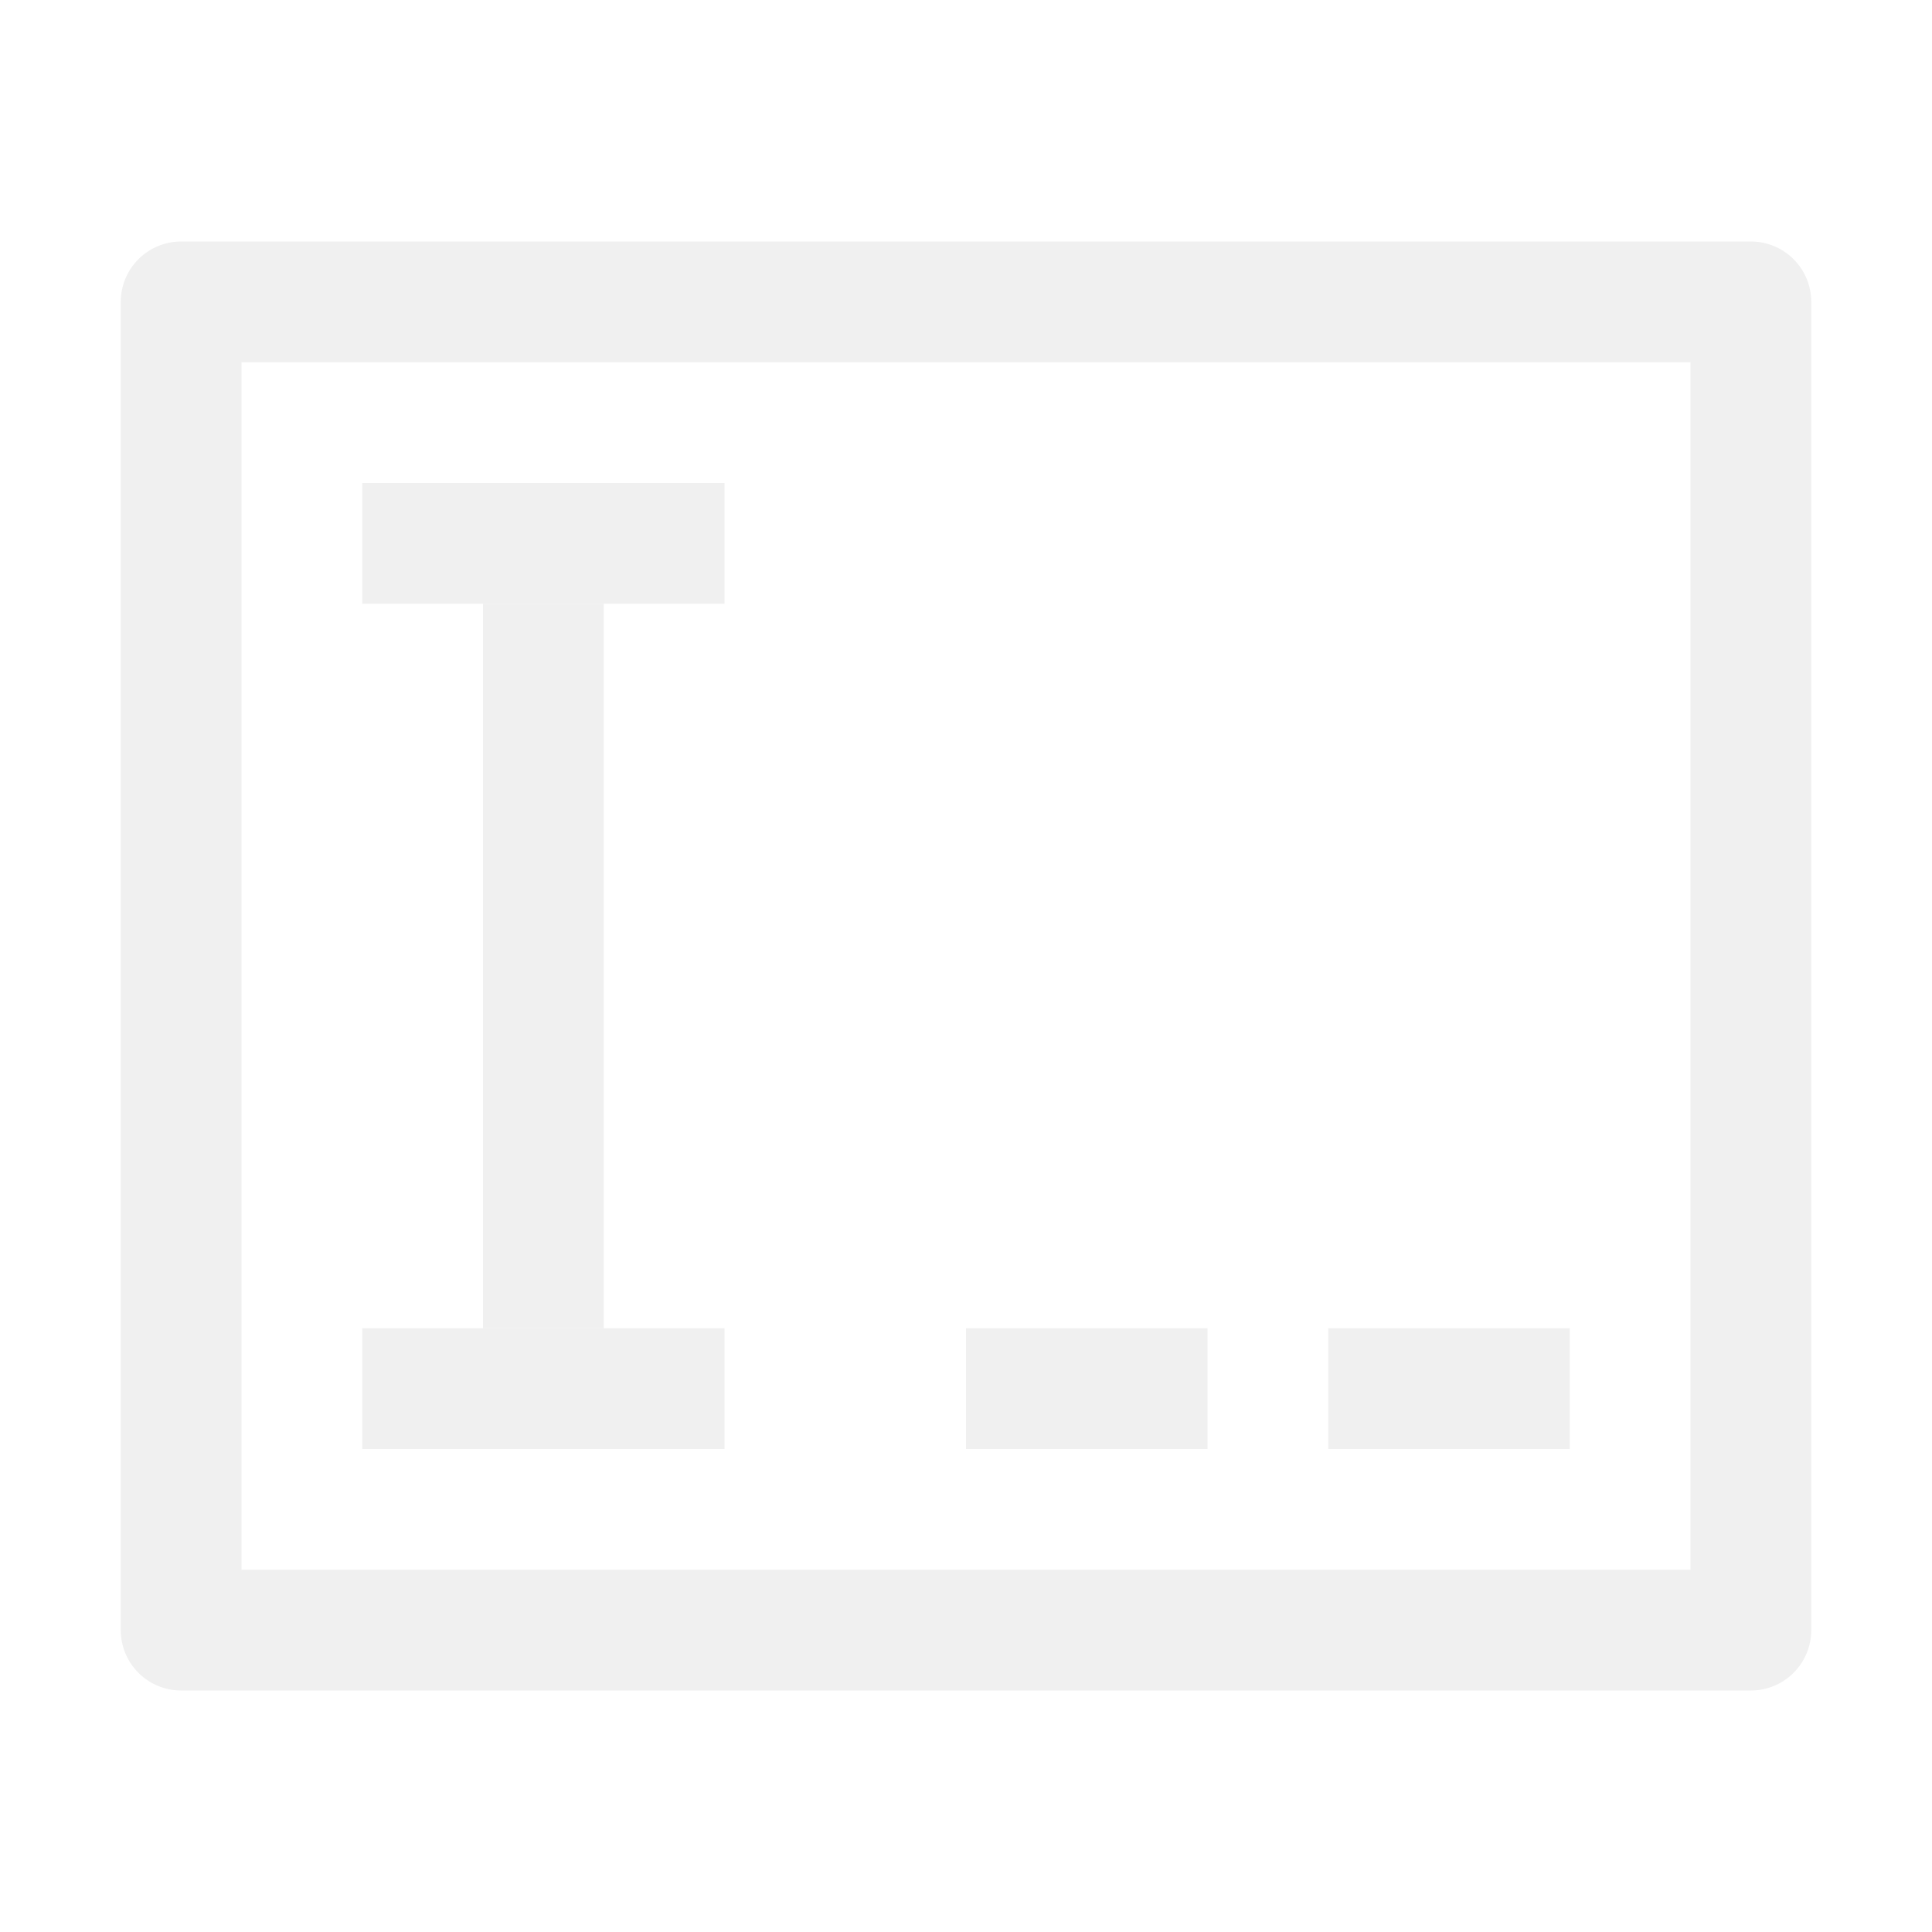
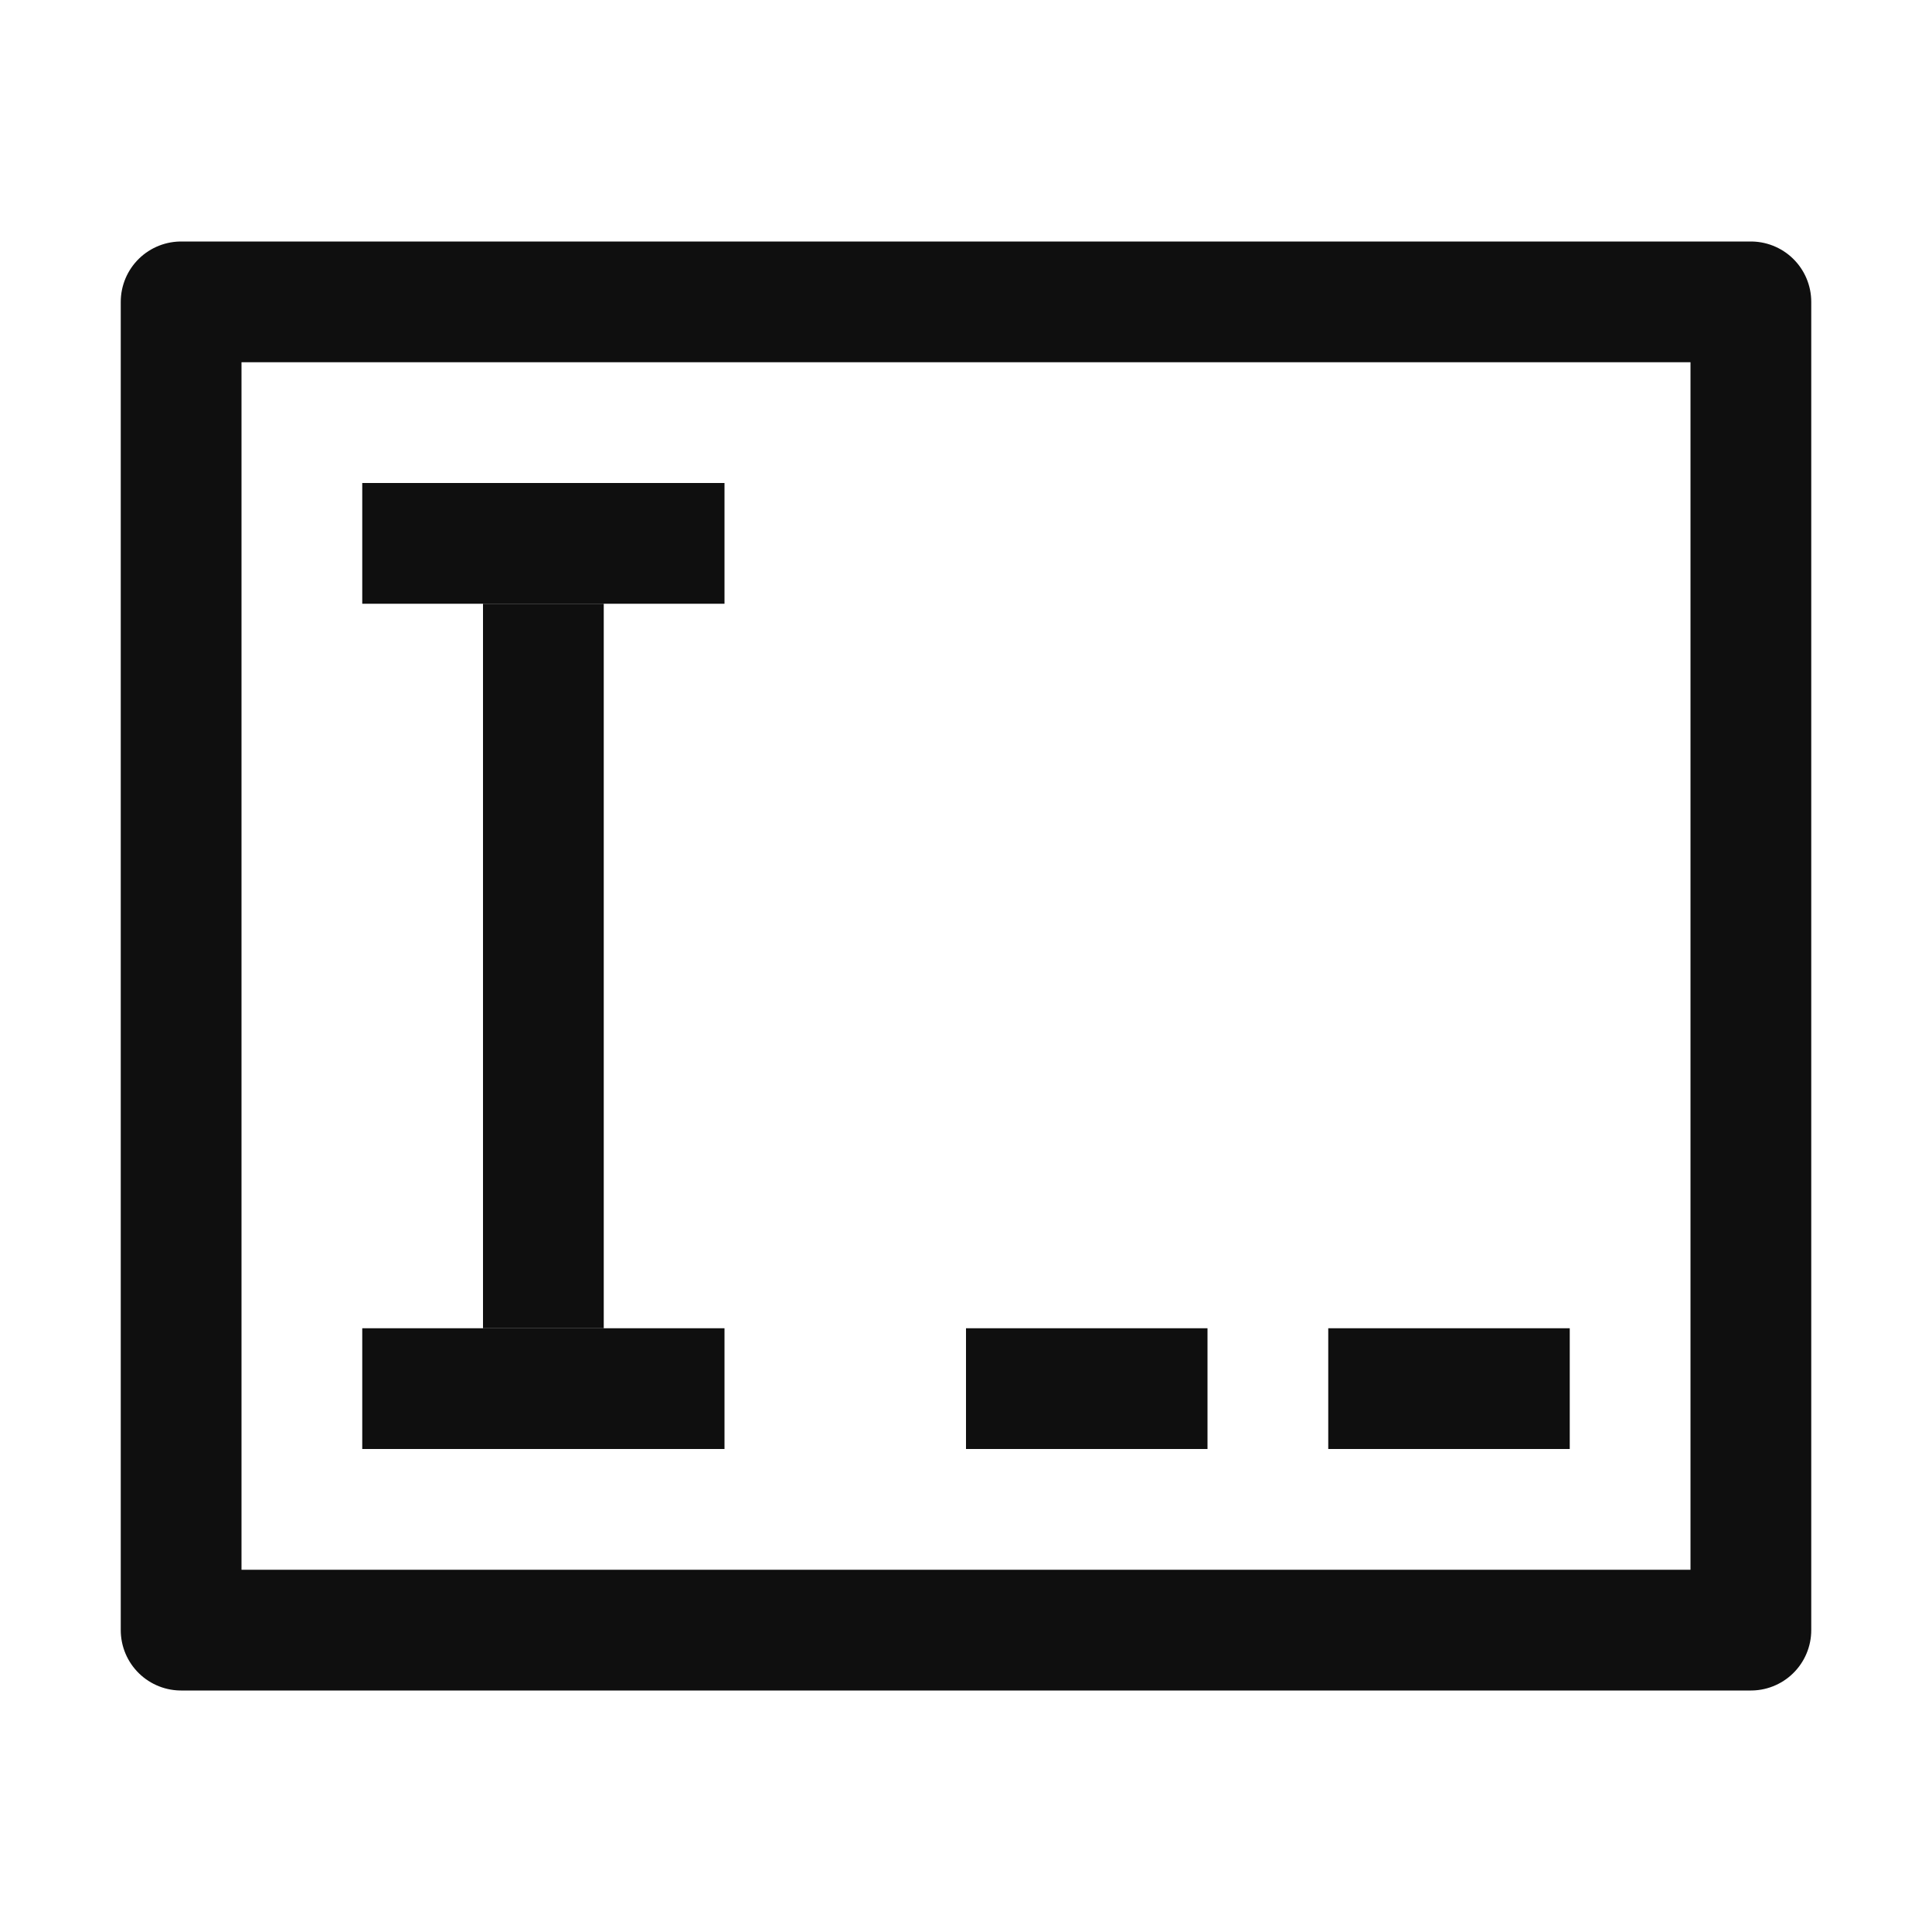
<svg xmlns="http://www.w3.org/2000/svg" version="1.1" viewBox="0 0 16 16">
  <defs>
    <style id="current-color-scheme" type="text/css">.ColorScheme-Text {
-         color:#eff0f1;
+         color:#0f0f0f;
      }</style>
  </defs>
-   <g fill="none" stroke="#f0f0f0">
+   <g fill="none" stroke="#0f0f0f">
    <path d="m4.5 5v6" stroke-width="1px" />
    <g stroke-width="1px">
      <path d="m3 4.5h3" />
      <path d="m3 11.5h3" />
      <path d="m8 11.5h2" />
      <path d="m11 11.5h2" />
    </g>
    <rect x="1.5" y="2.5" width="13" height="11" stroke-linecap="round" stroke-linejoin="round" />
  </g>
</svg>
